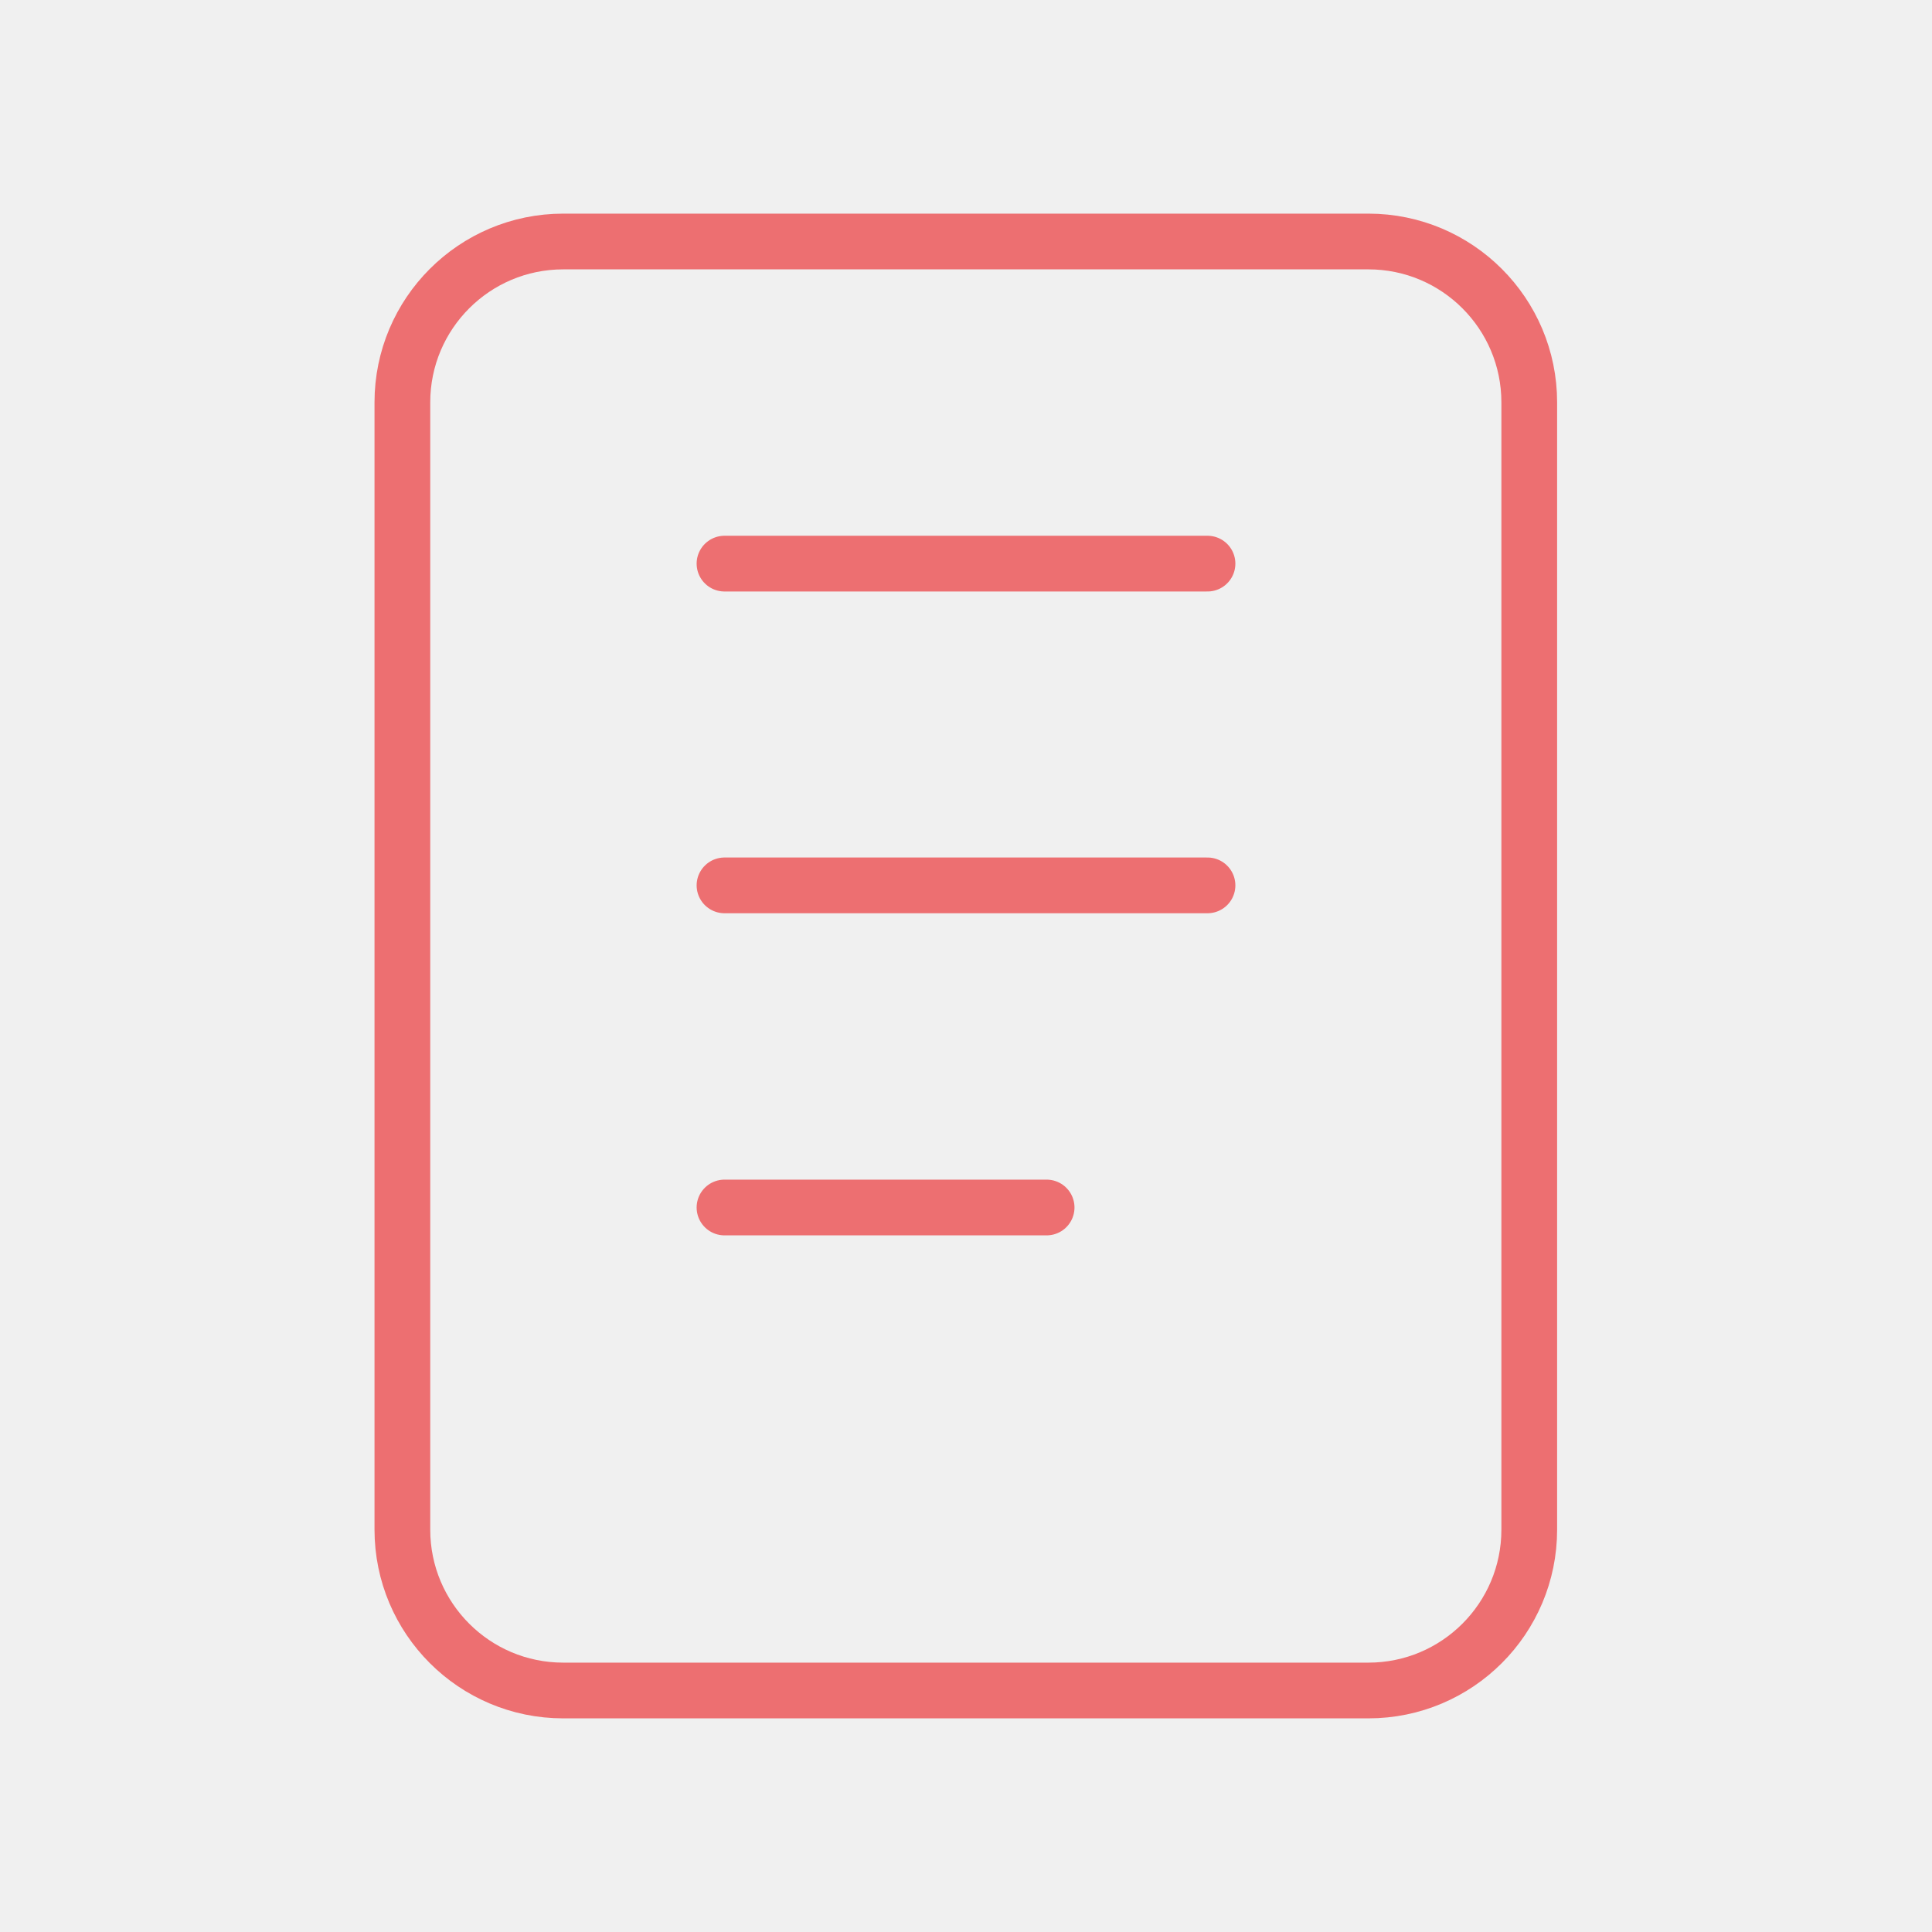
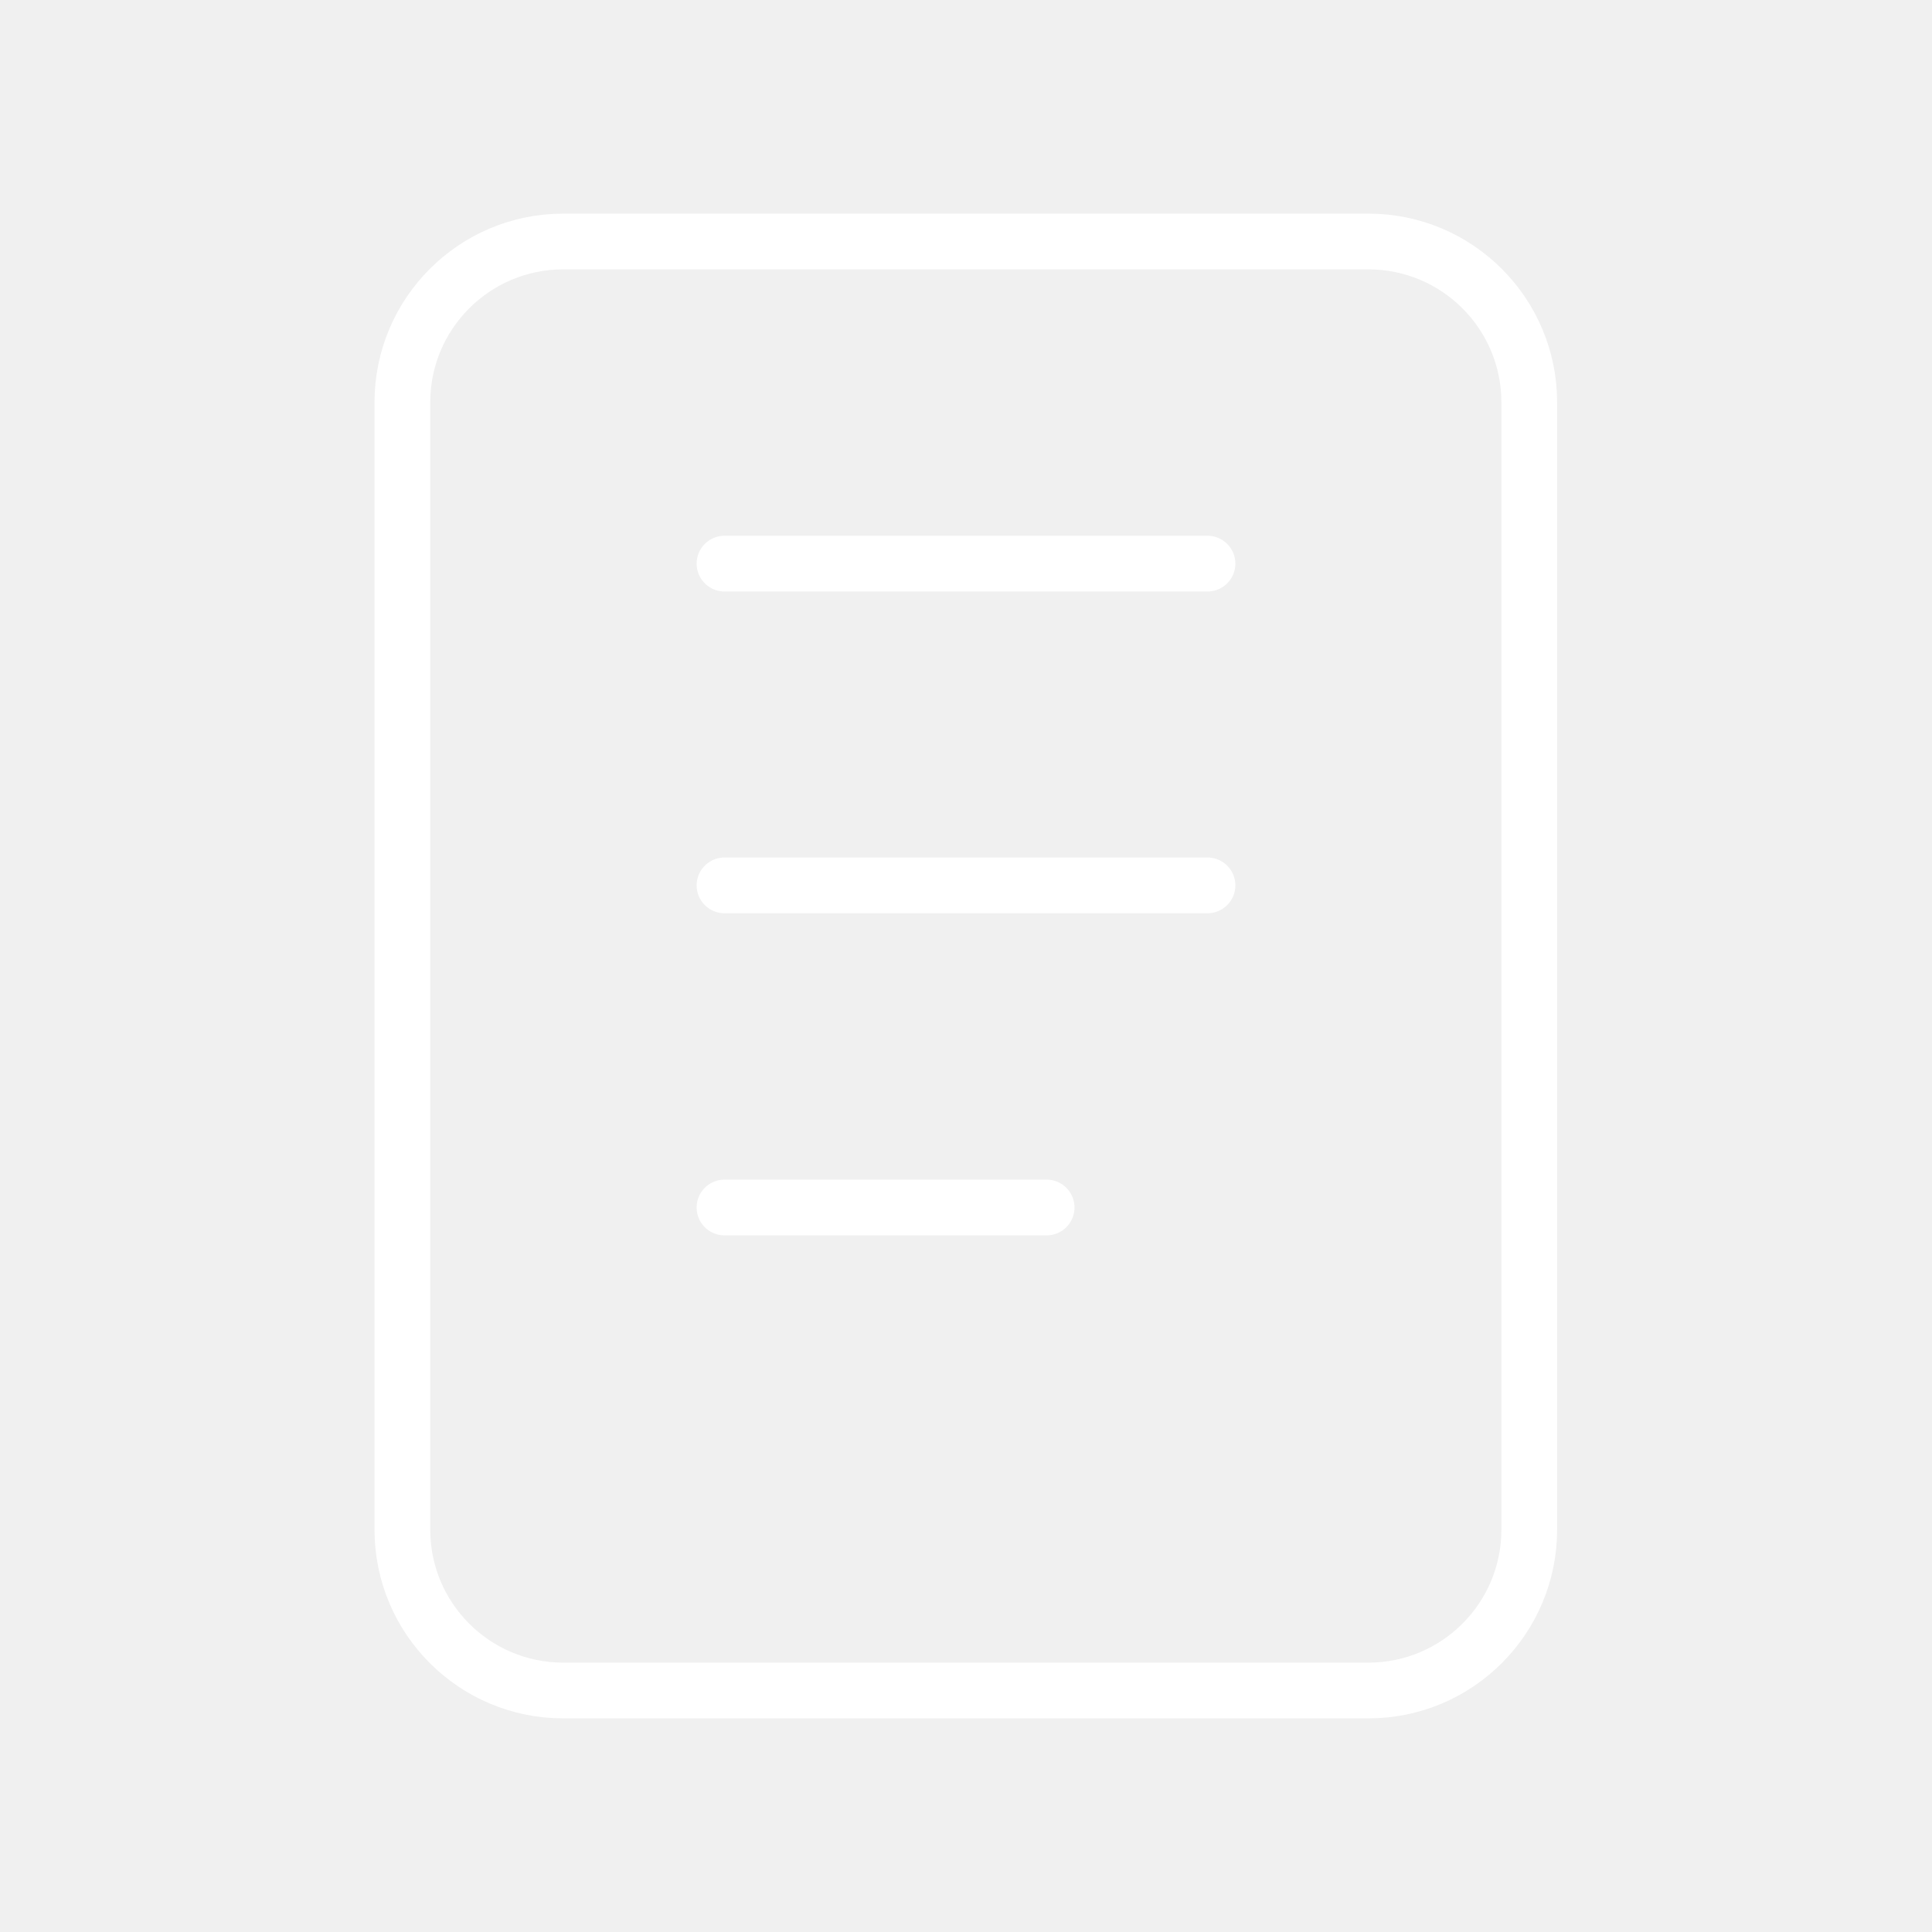
<svg xmlns="http://www.w3.org/2000/svg" viewBox="0 0 52 52">
  <defs>
-     <style>.cls-1,.cls-2{fill:none;}.cls-2{stroke:#ed6f71;stroke-linecap:round;stroke-linejoin:round;stroke-width:1.5px;}</style>
+     <style>.cls-1,.cls-2{fill:none;}.cls-2{stroke:#fff;stroke-linecap:round;stroke-linejoin:round;stroke-width:1.5px;}</style>
  </defs>
  <g id="Calque_2" data-name="Calque 2">
    <g id="Calque_1-2" data-name="Calque 1">
      <path class="cls-1" d="M0,0H52V52H0Z" />
      <rect class="cls-2" x="10.83" y="6.5" width="30.33" height="39" rx="4.33" />
      <line class="cls-2" x1="19.5" y1="15.17" x2="32.5" y2="15.17" />
      <line class="cls-2" x1="19.5" y1="23.83" x2="32.5" y2="23.83" />
      <line class="cls-2" x1="19.5" y1="32.5" x2="28.17" y2="32.5" />
    </g>
  </g>
</svg>
